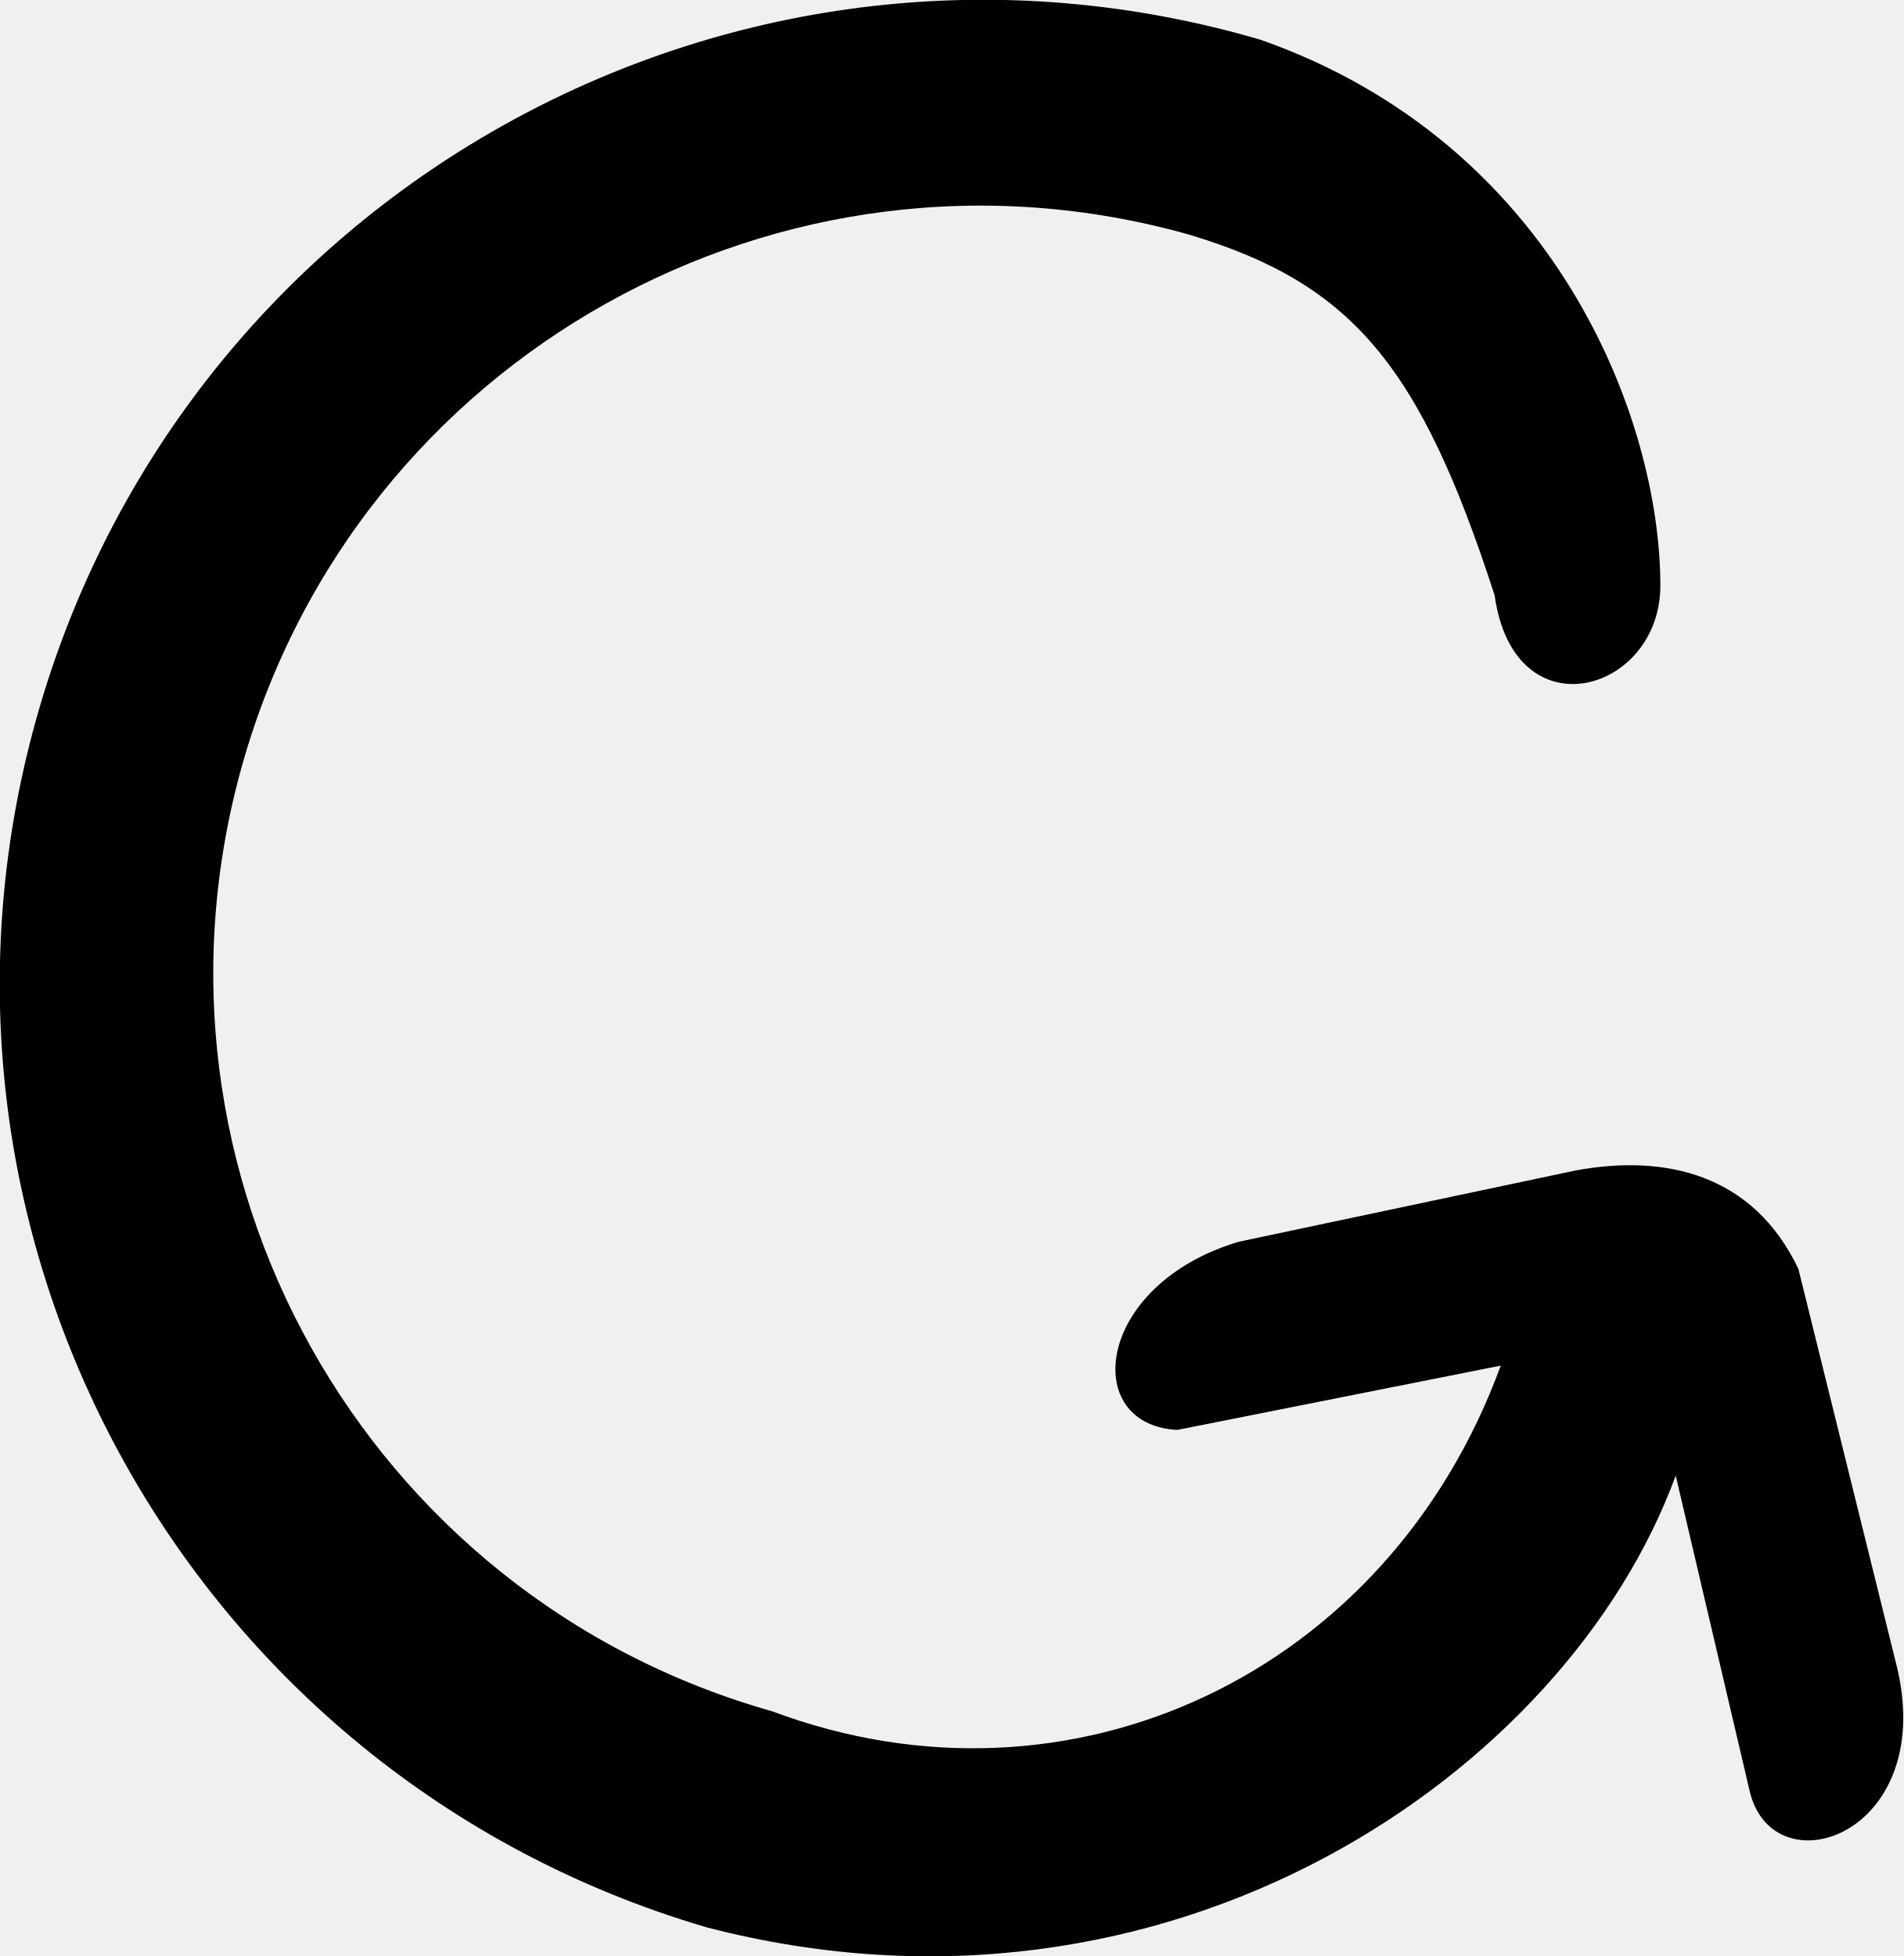
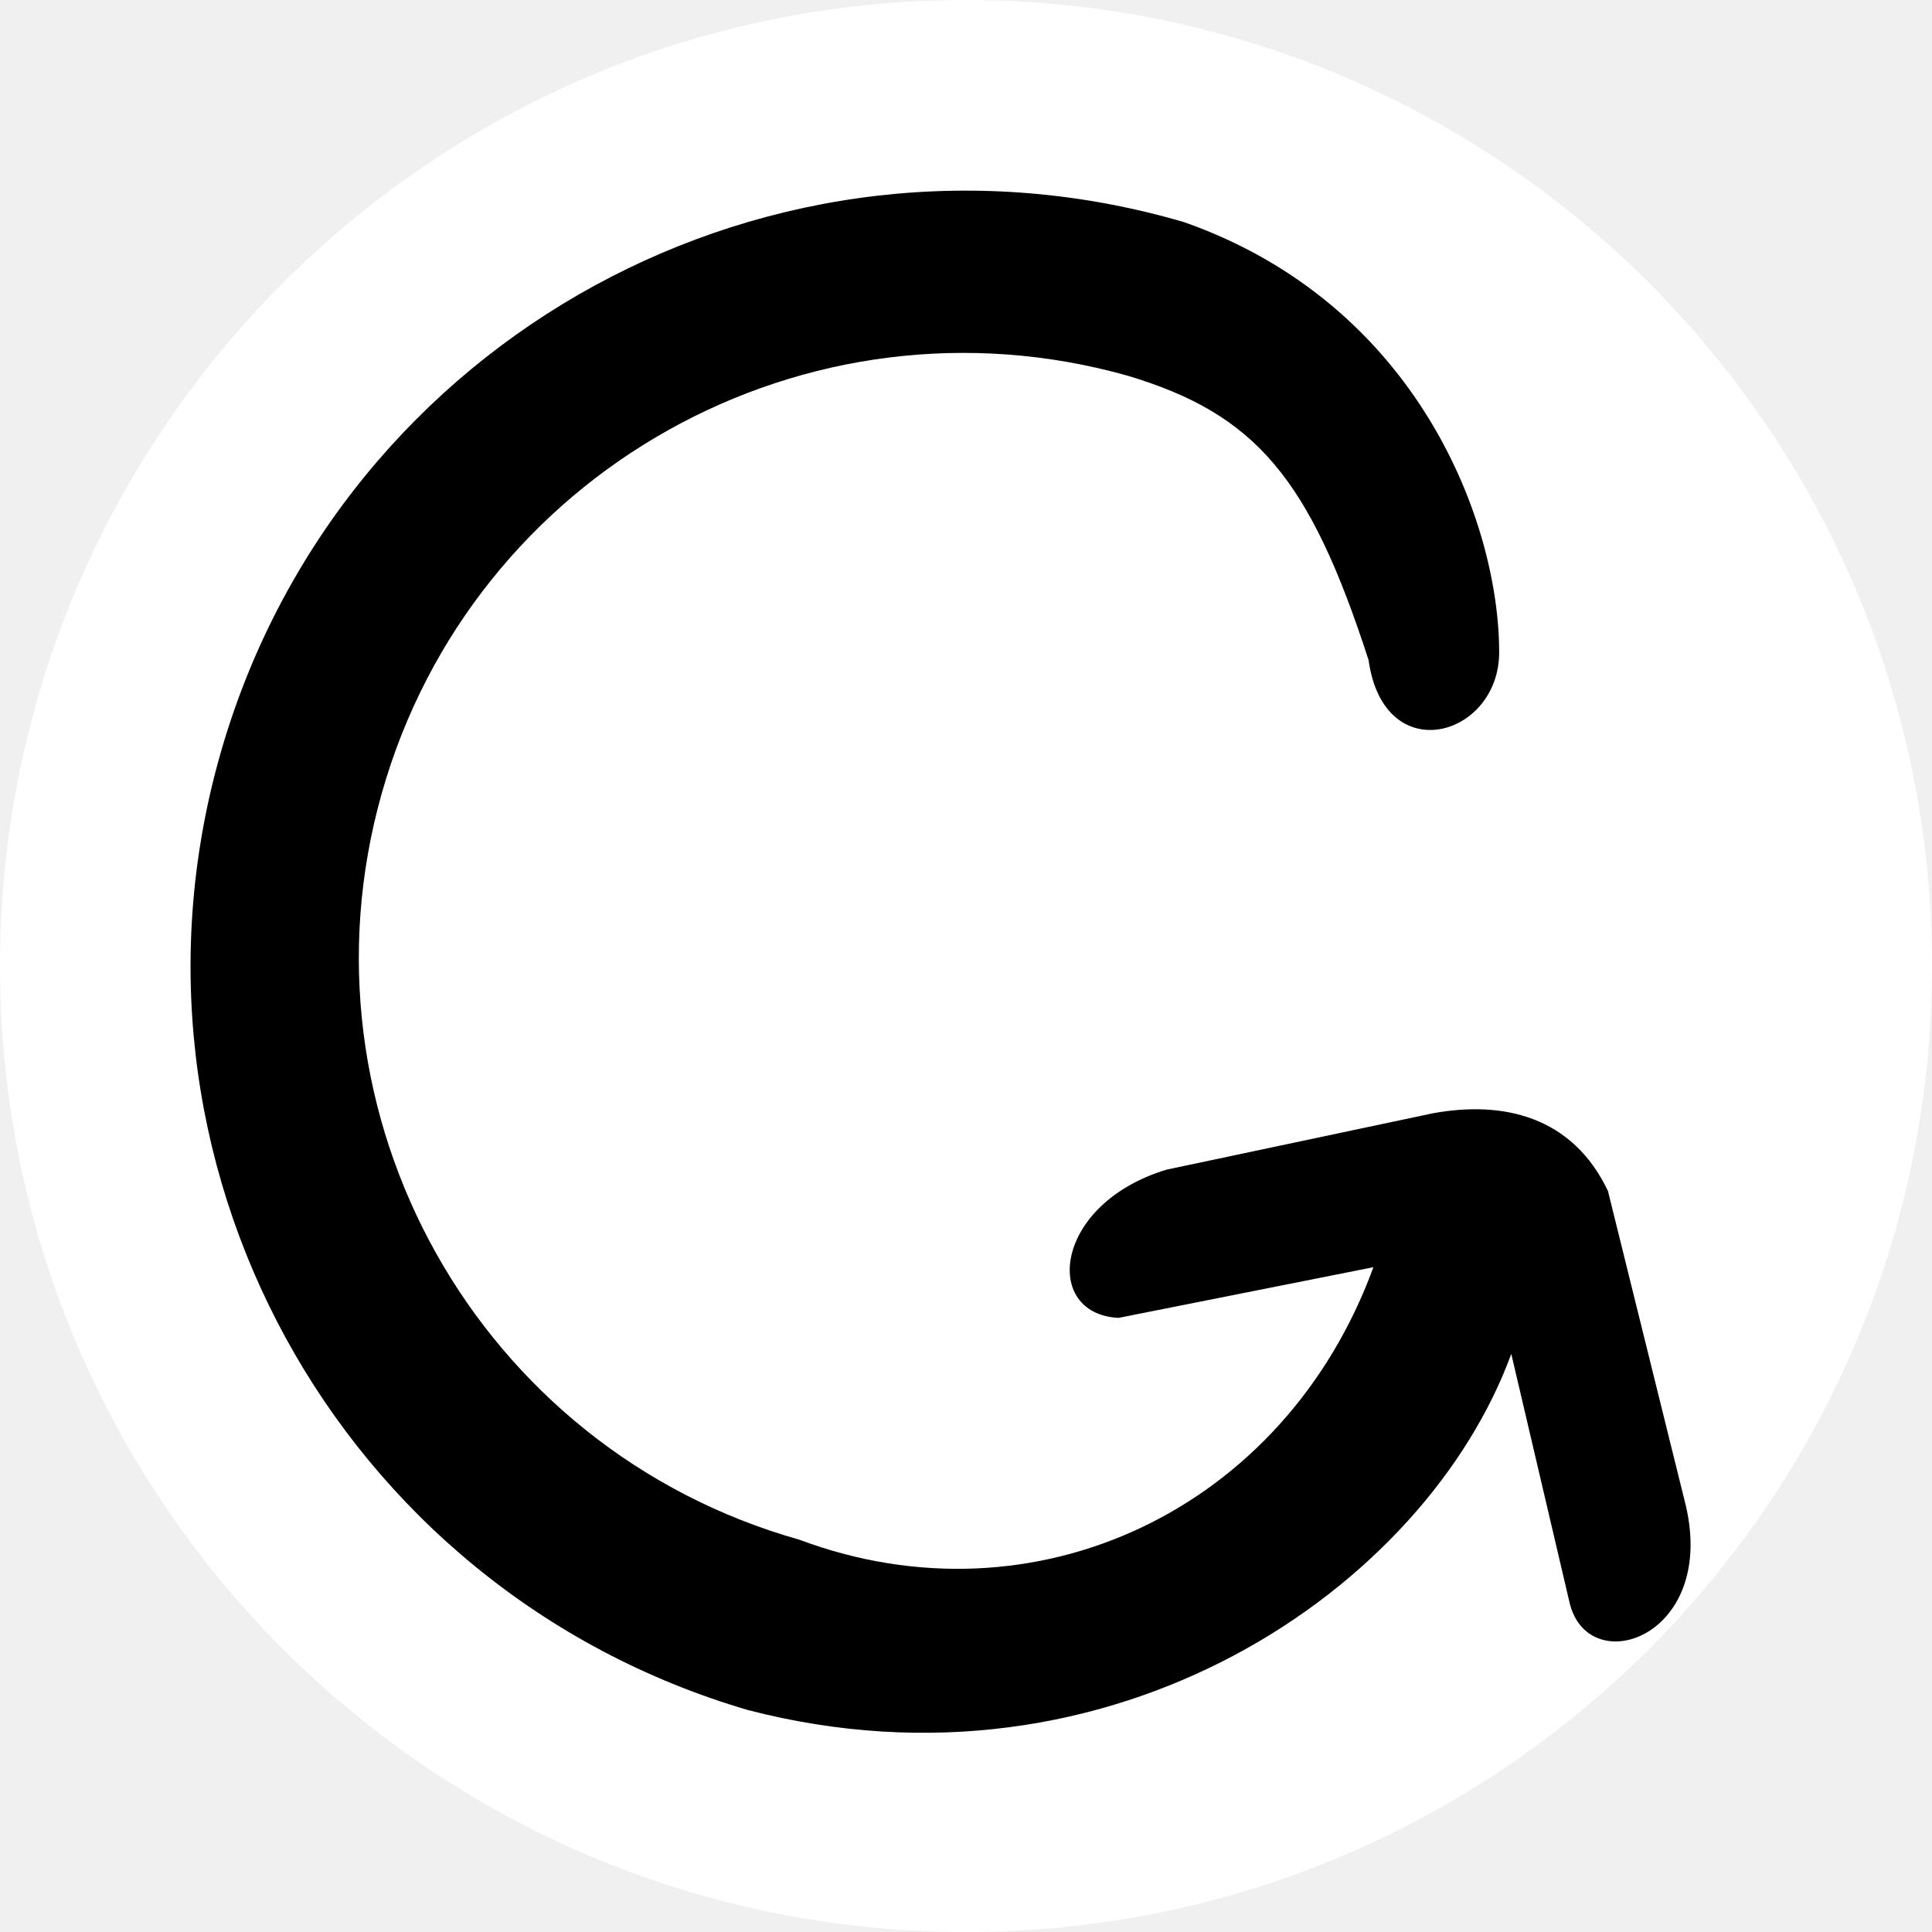
- <svg xmlns="http://www.w3.org/2000/svg" viewBox="0.862 0.373 23.29 23.94">
+ <svg xmlns="http://www.w3.org/2000/svg" viewBox="-2.1 -2.59 30 30">
+   <circle cx="12.9" cy="12.41" r="15" fill="#ffffff" />
  <path d="M 20.145 14.698 L 16.016 15.572 C 14.258 16.101 14.081 17.816 15.269 17.874 L 19.226 17.087 C 17.848 20.857 13.967 22.686 10.314 21.319 A 2.42 2.42 99 0 1 15.414 3.245 C 17.402 3.842 18.237 4.836 19.151 7.659 C 19.39 9.369 21.179 8.852 21.179 7.54 C 21.179 5.512 19.907 2.132 16.288 0.86 A 2.42 2.42 99 0 0 9.512 23.963 C 15.175 25.434 20.037 22.07 21.367 18.433 L 22.268 22.278 C 22.538 23.507 24.548 22.855 24.081 20.804 L 22.868 15.903 C 22.313 14.739 21.236 14.497 20.145 14.698" fill="#000000" />
</svg>
